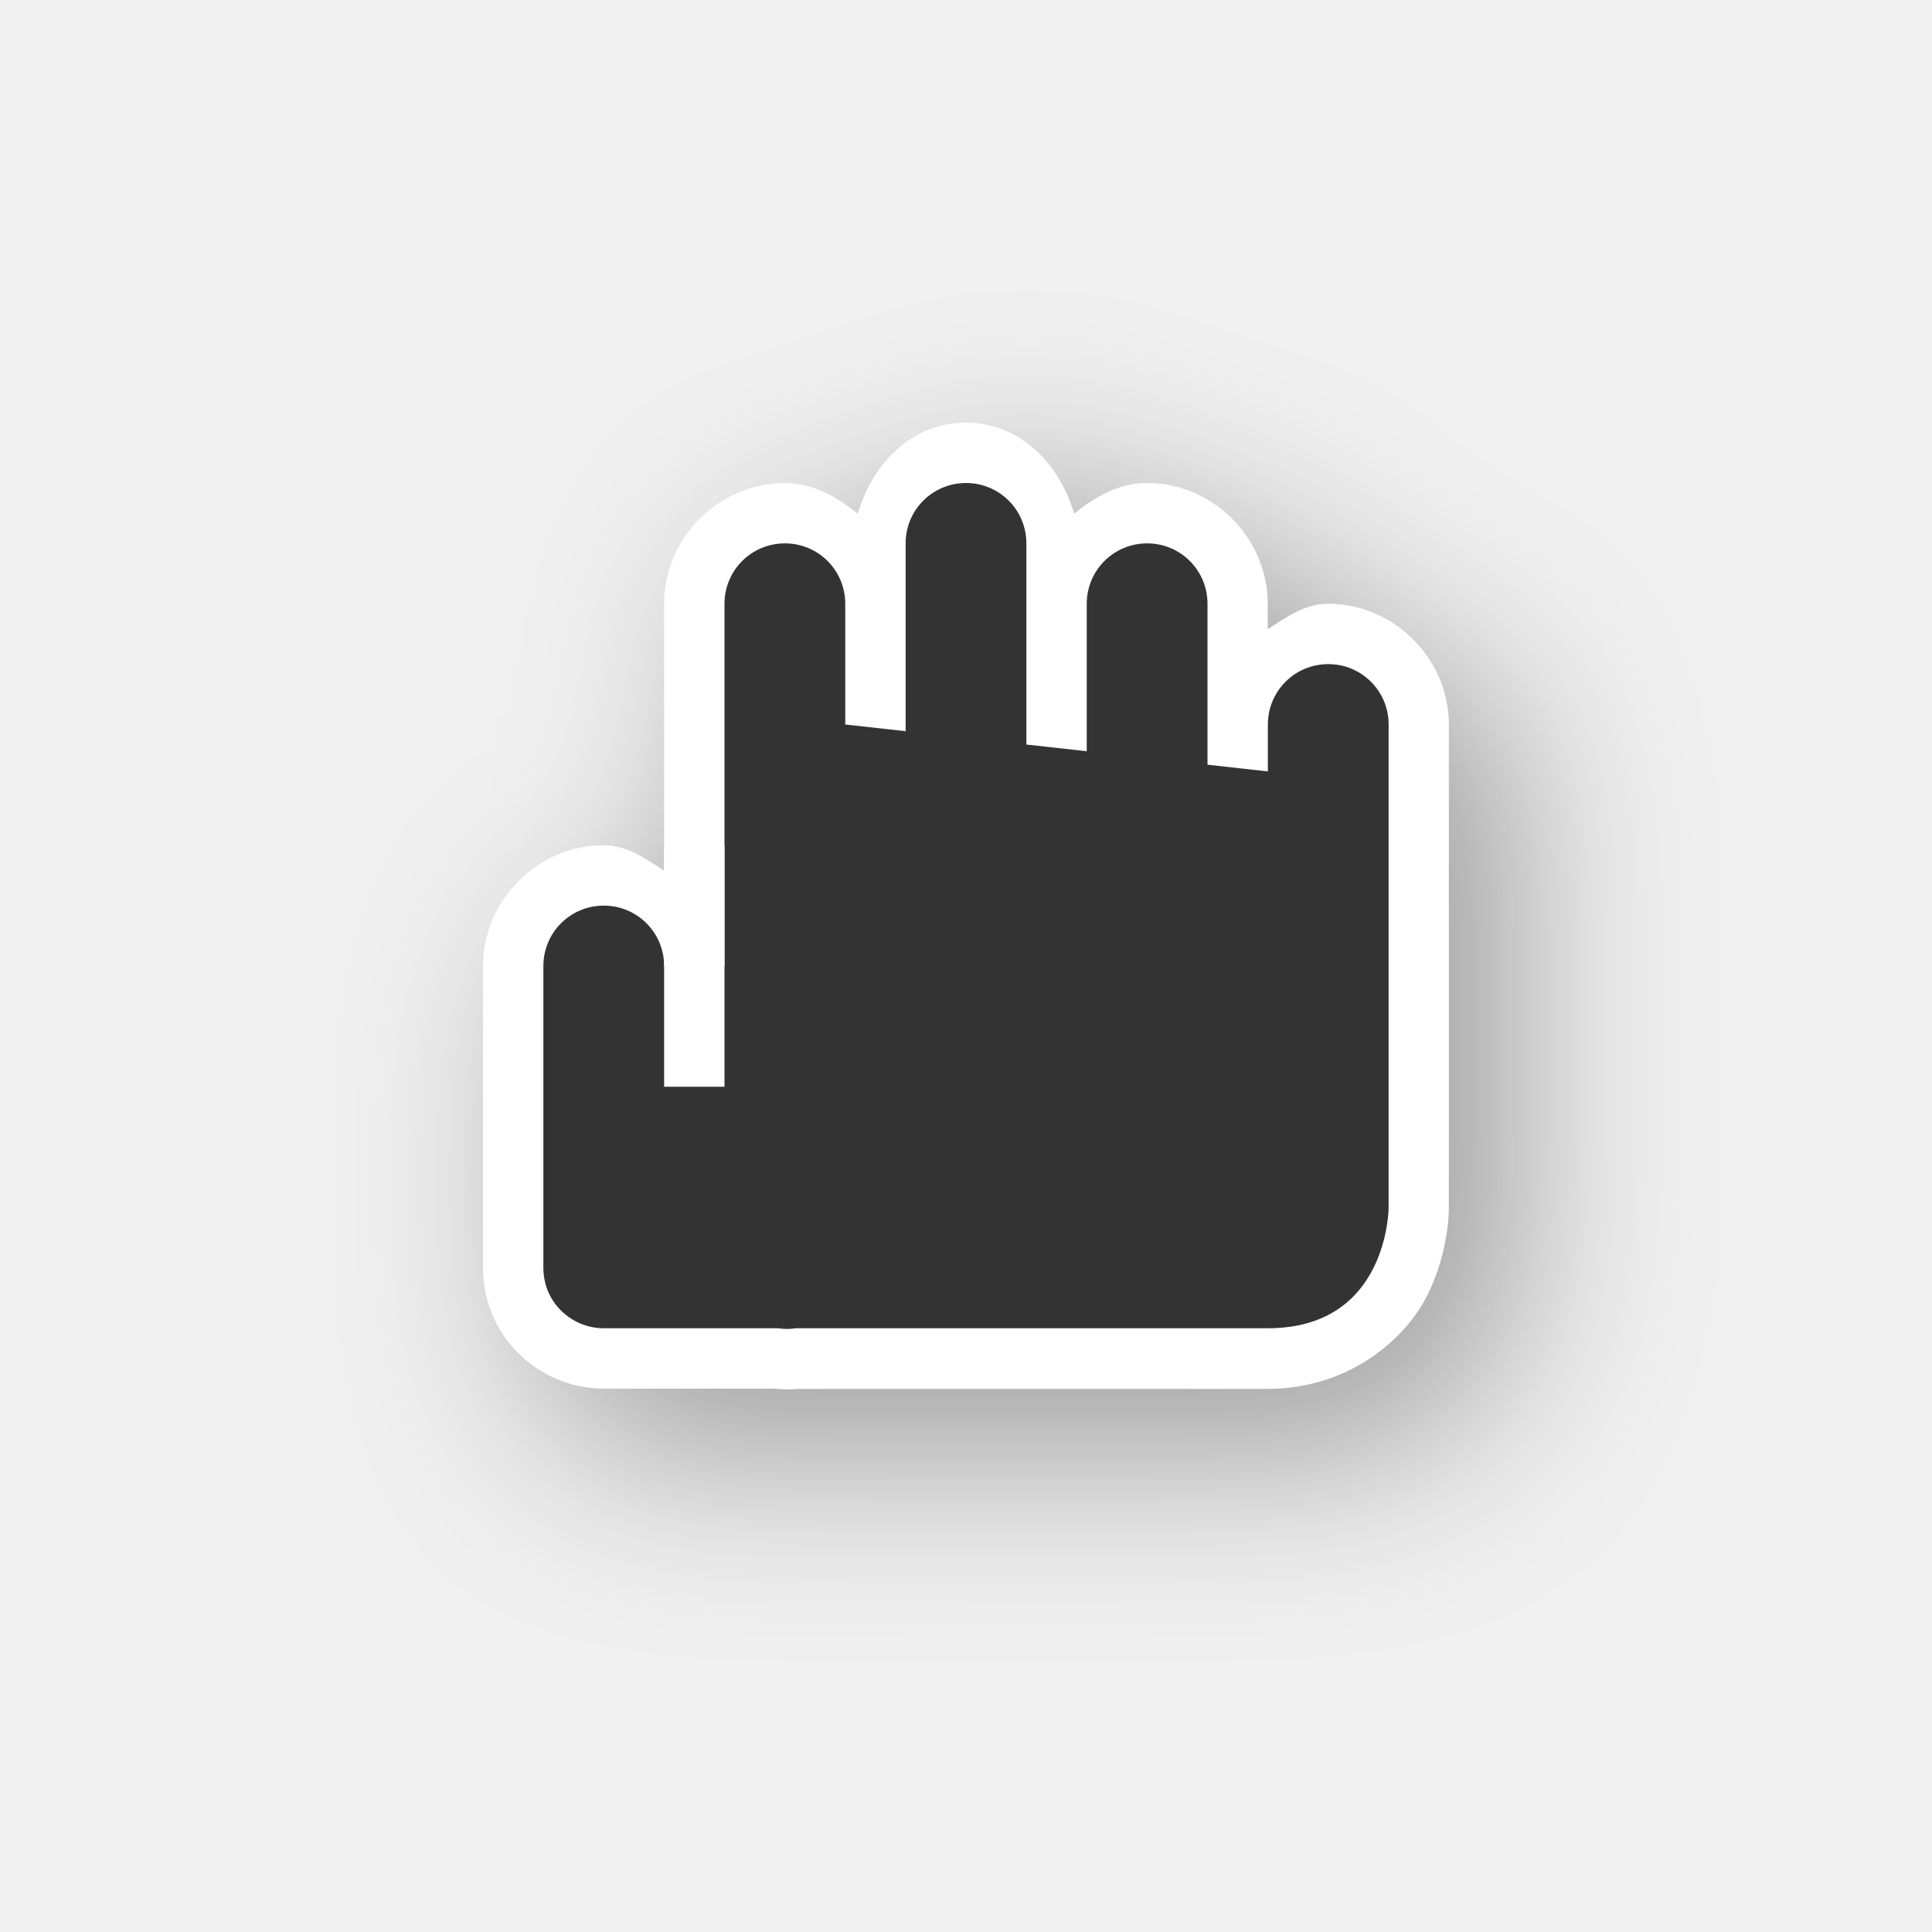
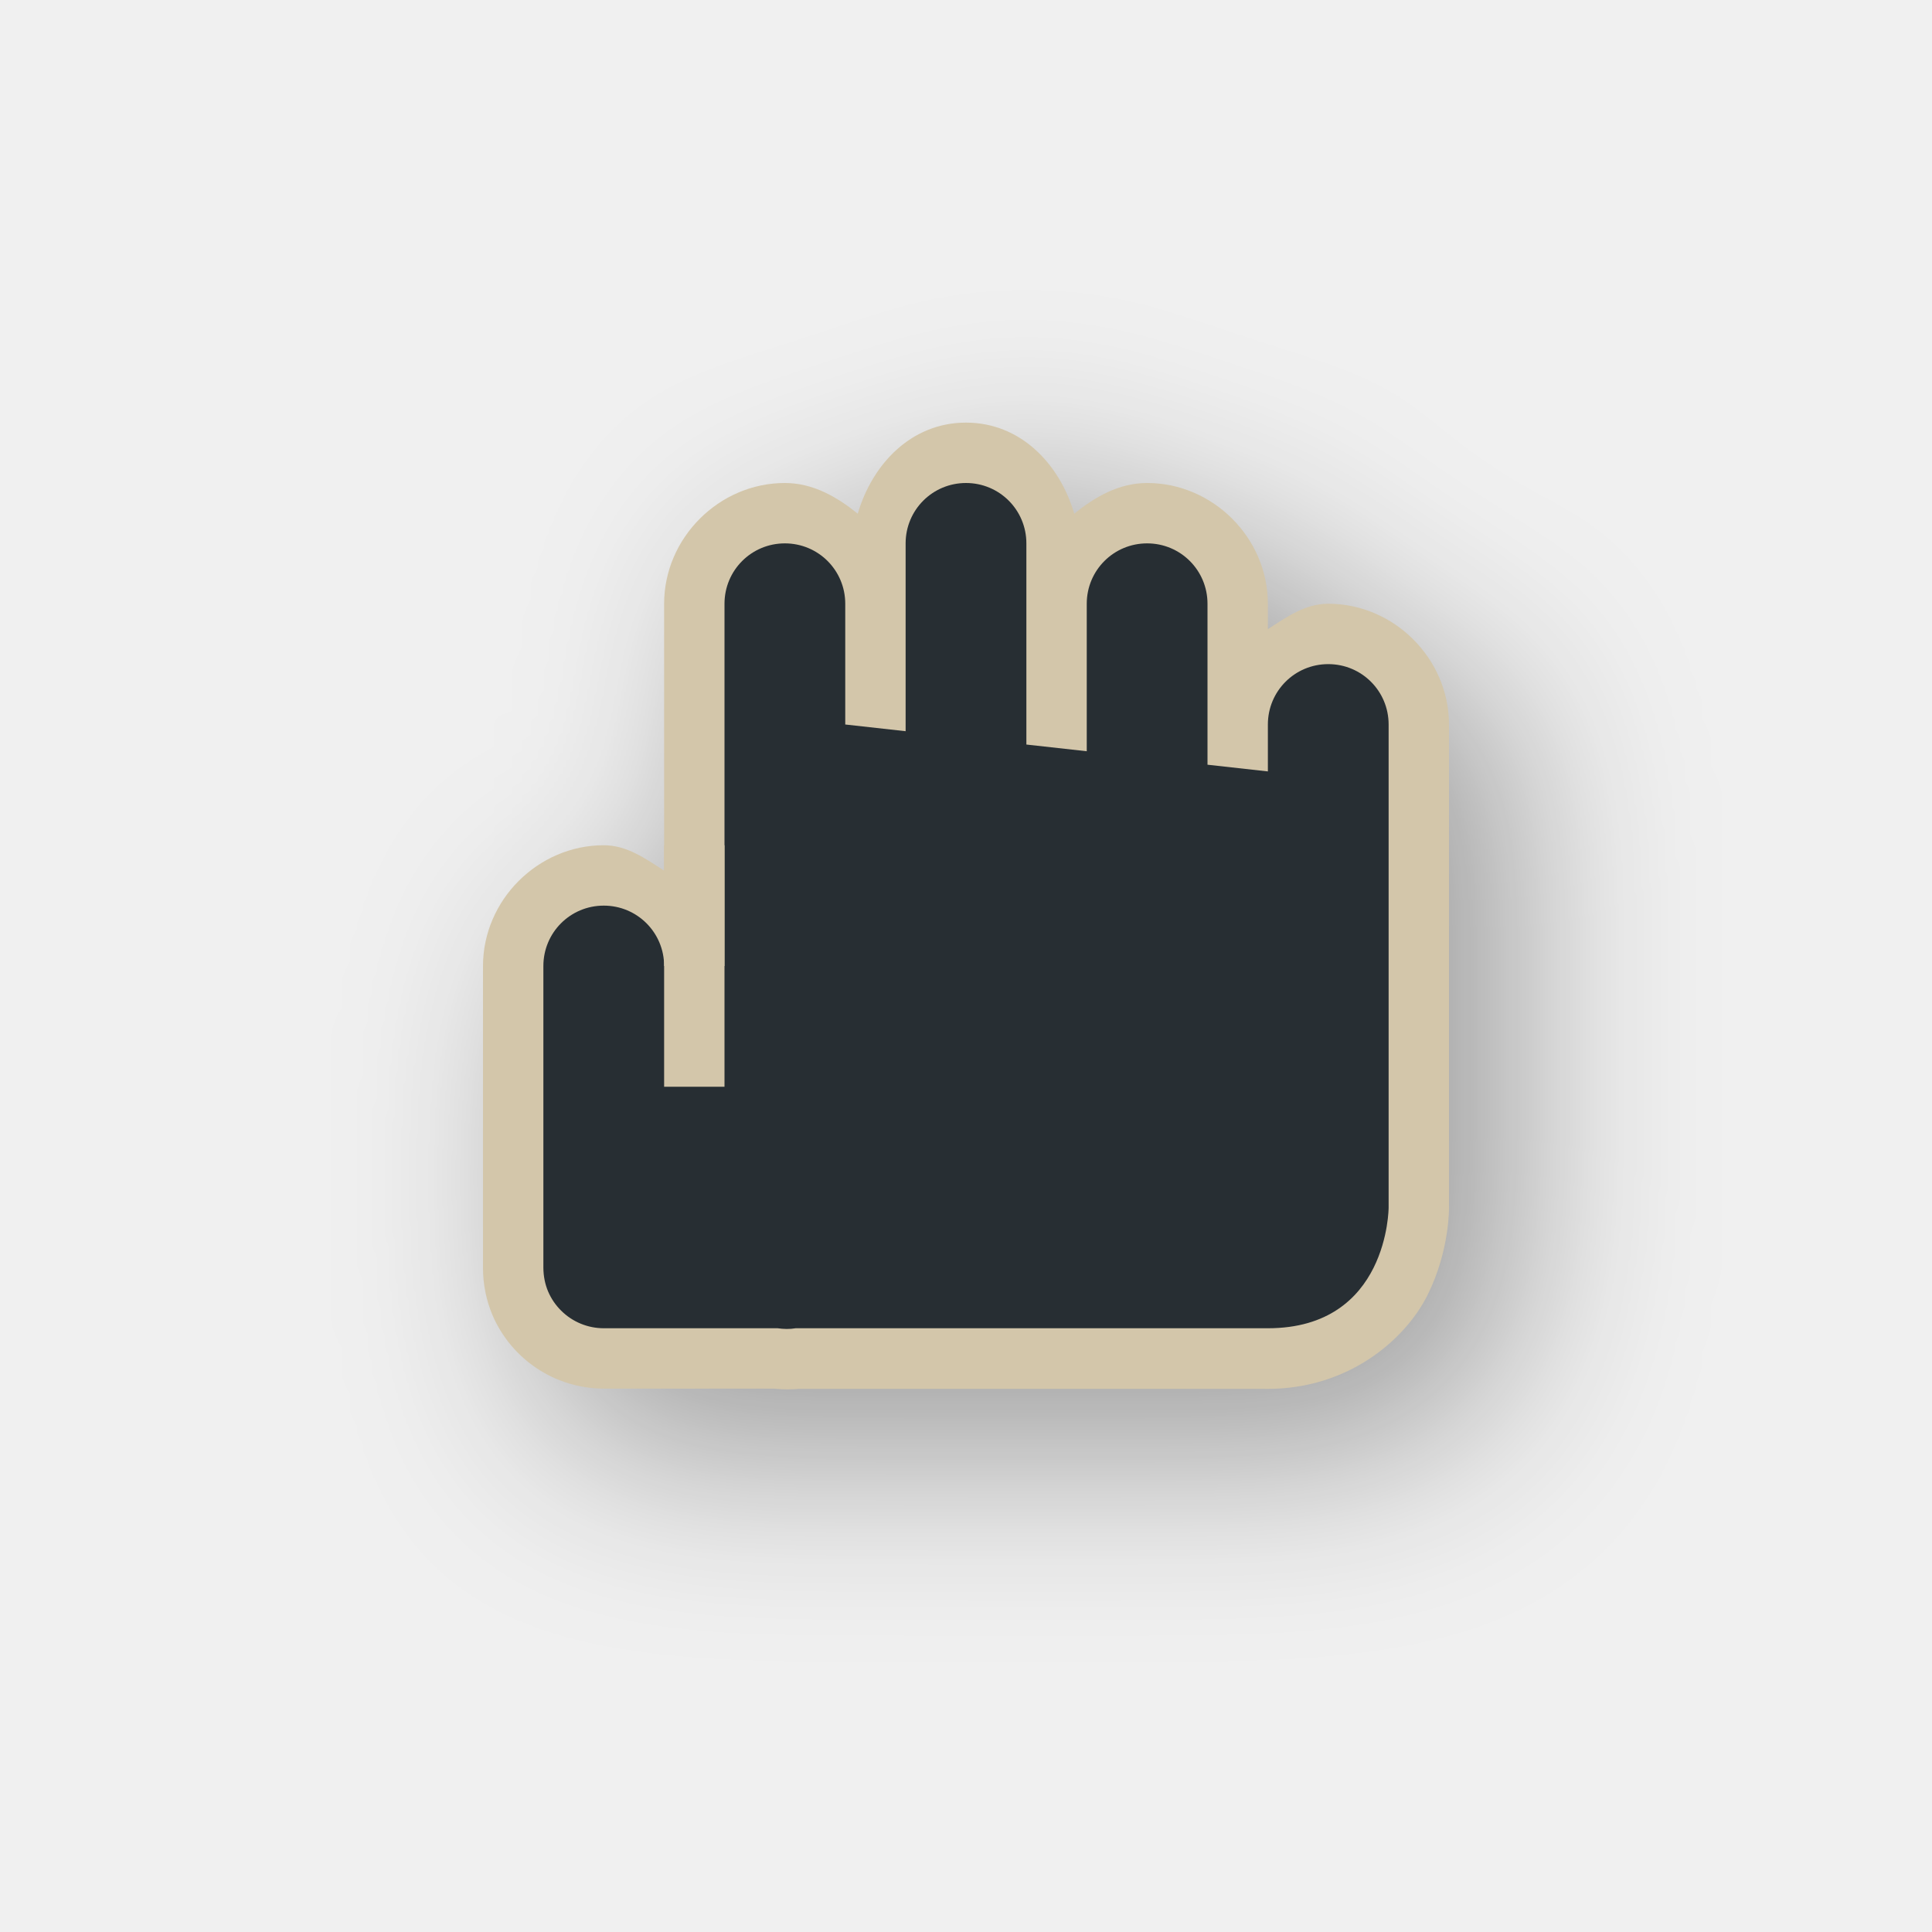
- <svg xmlns="http://www.w3.org/2000/svg" width="32" height="32" version="1.1" viewBox="0 0 32 32" id="svg21">
-   <defs id="defs5">
+ <svg xmlns="http://www.w3.org/2000/svg" width="32" height="32" viewBox="0 0 32 32">
+   <defs>
    <filter id="a" x="-.24" y="-.24" width="1.48" height="1.48" color-interpolation-filters="sRGB">
-       <feGaussianBlur stdDeviation="1.601" id="feGaussianBlur2" />
+       <feGaussianBlur stdDeviation="1.601" />
    </filter>
  </defs>
-   <g transform="translate(0 -1020.4)" id="g19">
-     <g id="g15">
-       <path d="m17 1028.4c-0.9 0-1.549 0.678-1.793 1.508-0.344-0.277-0.74-0.508-1.207-0.508-1.091 0-2 0.909-2 2v4.42c-0.309-0.197-0.613-0.42-1-0.42-1.091 0-2 0.909-2 2v5c0 0.272 0.054 0.537 0.156 0.779 0.103 0.245 0.256 0.462 0.432 0.637 0.359 0.358 0.863 0.584 1.412 0.584h2.879l-0.141-0.01c0.173 0.024 0.38 0.034 0.607 0l-0.166 0.014h7.82c1.333 0 2.275-0.814 2.644-1.553 0.369-0.743 0.355-1.451 0.355-1.451v-8c0-1.091-0.909-2-2-2-0.387 0-0.691 0.223-1 0.42v-0.42c0-1.091-0.909-2-2-2-0.468 0-0.864 0.231-1.207 0.508-0.244-0.829-0.893-1.508-1.793-1.508z" color="#000000" color-rendering="auto" dominant-baseline="auto" enable-background="new" filter="url(#a)" image-rendering="auto" opacity=".35" shape-rendering="auto" solid-color="#000000" style="font-feature-settings:normal;font-variant-alternates:normal;font-variant-caps:normal;font-variant-ligatures:normal;font-variant-numeric:normal;font-variant-position:normal;isolation:auto;mix-blend-mode:normal;shape-padding:0;text-decoration-color:#000000;text-decoration-line:none;text-decoration-style:solid;text-indent:0;text-orientation:mixed;text-transform:none;white-space:normal" id="path7" />
-       <path d="m16 1027.4c-0.9 0-1.549 0.678-1.793 1.508-0.344-0.277-0.74-0.508-1.207-0.508-1.091 0-2 0.909-2 2v4.42c-0.309-0.197-0.613-0.42-1-0.42-1.091 0-2 0.909-2 2v5c0 0.272 0.054 0.537 0.156 0.779 0.103 0.245 0.256 0.462 0.432 0.637 0.359 0.358 0.863 0.584 1.412 0.584h2.879l-0.141-0.01c0.173 0.024 0.38 0.034 0.607-0l-0.166 0.014h7.82c1.333 0 2.275-0.814 2.644-1.553 0.369-0.743 0.355-1.451 0.355-1.451v-8c0-1.091-0.909-2-2-2-0.387 0-0.691 0.223-1 0.42v-0.42c0-1.091-0.909-2-2-2-0.468 0-0.864 0.231-1.207 0.508-0.244-0.829-0.893-1.508-1.793-1.508zm-3 5a1 1 0 0 0 0.889 0.994l1 0.111a1 1 0 0 0 1.111-0.994v0.221a1 1 0 0 0 0.889 0.994l1 0.111a1 1 0 0 0 1.111-0.994v0.223a1 1 0 0 0 0.889 0.994l1 0.111a1 1 0 0 0 1.111-0.994v7.223s-0.014 0.291-0.145 0.553c-0.131 0.262-0.189 0.447-0.855 0.447h-7.82a1 1 0 0 0-0.166 0.014c0.026-0 0.031-4e-4 0.006-0a1 1 0 0 0-0.141-0.01h-2.879v-5a1 1 0 0 0 1 1h1a1 1 0 0 0 1-1v-3z" color="#000000" color-rendering="auto" dominant-baseline="auto" enable-background="new" fill="#fff" image-rendering="auto" shape-rendering="auto" solid-color="#000000" style="font-feature-settings:normal;font-variant-alternates:normal;font-variant-caps:normal;font-variant-ligatures:normal;font-variant-numeric:normal;font-variant-position:normal;isolation:auto;mix-blend-mode:normal;shape-padding:0;text-decoration-color:#000000;text-decoration-line:none;text-decoration-style:solid;text-indent:0;text-orientation:mixed;text-transform:none;white-space:normal" id="path9" />
-       <path transform="translate(0 1020.4)" d="m16 8c-0.554 0-1 0.446-1 1v3.111l-1-0.111v-2c0-0.554-0.446-1-1-1s-1 0.446-1 1v2 1 3h-1c0-0.554-0.446-1-1-1s-1 0.446-1 1v5c0 0.139 0.028 0.271 0.078 0.391 0.051 0.12 0.124 0.226 0.215 0.316 0.181 0.18 0.431 0.293 0.707 0.293h2.879c0.099 0.014 0.2 0.017 0.301 0h7.82c2 0 2-2 2-2v-3-4-1c0-0.554-0.446-1-1-1s-1 0.446-1 1v0.777l-1-0.111v-2.666c0-0.554-0.446-1-1-1s-1 0.446-1 1v2.443l-1-0.111v-3.332c0-0.554-0.446-1-1-1z" enable-background="new" fill="#151515" id="path11" style="fill:#333333" />
-       <path d="m11 1034.4v4h1v-4z" enable-background="new" fill="#fff" id="path13" />
-     </g>
-     <rect x="4" y="1024.4" width="24" height="24" fill="none" opacity=".2" id="rect17" />
-   </g>
+   <path d="M17 1028.4c-.9 0-1.549.678-1.793 1.508-.344-.277-.74-.508-1.207-.508-1.09 0-2 .91-2 2v4.42c-.309-.197-.613-.42-1-.42-1.09 0-2 .91-2 2v5c0 .272.054.537.156.78A2.01 2.01 0 0 0 11 1044.4h2.879l-.14-.01c.172.024.38.034.607 0l-.166.014H22c1.333 0 2.275-.814 2.644-1.553.37-.742.356-1.451.356-1.451v-8c0-1.09-.91-2-2-2-.387 0-.691.223-1 .42v-.42c0-1.09-.91-2-2-2-.468 0-.864.231-1.207.508-.244-.83-.893-1.508-1.793-1.508" color="#000" enable-background="new" filter="url(#a)" opacity=".35" style="font-feature-settings:normal;font-variant-alternates:normal;font-variant-caps:normal;font-variant-ligatures:normal;font-variant-numeric:normal;font-variant-position:normal;isolation:auto;mix-blend-mode:normal;shape-padding:0;text-decoration-color:#000;text-decoration-line:none;text-decoration-style:solid;text-indent:0;text-orientation:mixed;text-transform:none;white-space:normal" transform="translate(0 -1020.4)" />
+   <path d="M16 1027.4c-.9 0-1.549.678-1.793 1.508-.344-.277-.74-.508-1.207-.508-1.09 0-2 .91-2 2v4.42c-.309-.197-.613-.42-1-.42-1.09 0-2 .91-2 2v5c0 .272.054.537.156.78A2.01 2.01 0 0 0 10 1043.4h2.879l-.14-.01c.172.024.38.034.607 0l-.166.014H21c1.333 0 2.275-.814 2.644-1.553.37-.742.356-1.451.356-1.451v-8c0-1.09-.91-2-2-2-.387 0-.691.223-1 .42v-.42c0-1.09-.91-2-2-2-.468 0-.864.231-1.207.508-.244-.83-.893-1.508-1.793-1.508m-3 5a1 1 0 0 0 .889.994l1 .111a1 1 0 0 0 1.111-.994v.221a1 1 0 0 0 .889.994l1 .111a1 1 0 0 0 1.11-.994v.223a1 1 0 0 0 .89.994l1 .112a1 1 0 0 0 1.11-.995v7.223s-.013.291-.144.553c-.13.261-.188.447-.855.447h-7.82a1 1 0 0 0-.166.014h.005a1 1 0 0 0-.14-.01H10v-5a1 1 0 0 0 1 1h1a1 1 0 0 0 1-1v-3z" color="#000" enable-background="new" fill="#d3c6aa" style="font-feature-settings:normal;font-variant-alternates:normal;font-variant-caps:normal;font-variant-ligatures:normal;font-variant-numeric:normal;font-variant-position:normal;isolation:auto;mix-blend-mode:normal;shape-padding:0;text-decoration-color:#000;text-decoration-line:none;text-decoration-style:solid;text-indent:0;text-orientation:mixed;text-transform:none;white-space:normal" transform="translate(0 -1020.4)" />
+   <path d="M16 8c-.554 0-1 .446-1 1v3.111L14 12v-2c0-.554-.446-1-1-1s-1 .446-1 1v6h-1c0-.554-.446-1-1-1s-1 .446-1 1v5q.002.209.078.39.077.18.215.317A1 1 0 0 0 10 22h2.879c.099.014.2.017.3 0H21c2 0 2-2 2-2v-8c0-.554-.446-1-1-1s-1 .446-1 1v.777l-1-.111V10c0-.554-.446-1-1-1s-1 .446-1 1v2.443l-1-.111V9c0-.554-.446-1-1-1" enable-background="new" fill="#151515" style="fill:#272e33" />
+   <path d="M11 14v4h1v-4z" enable-background="new" fill="#d3c6aa" />
+   <path fill="none" opacity=".2" d="M4 4h24v24H4z" />
</svg>
